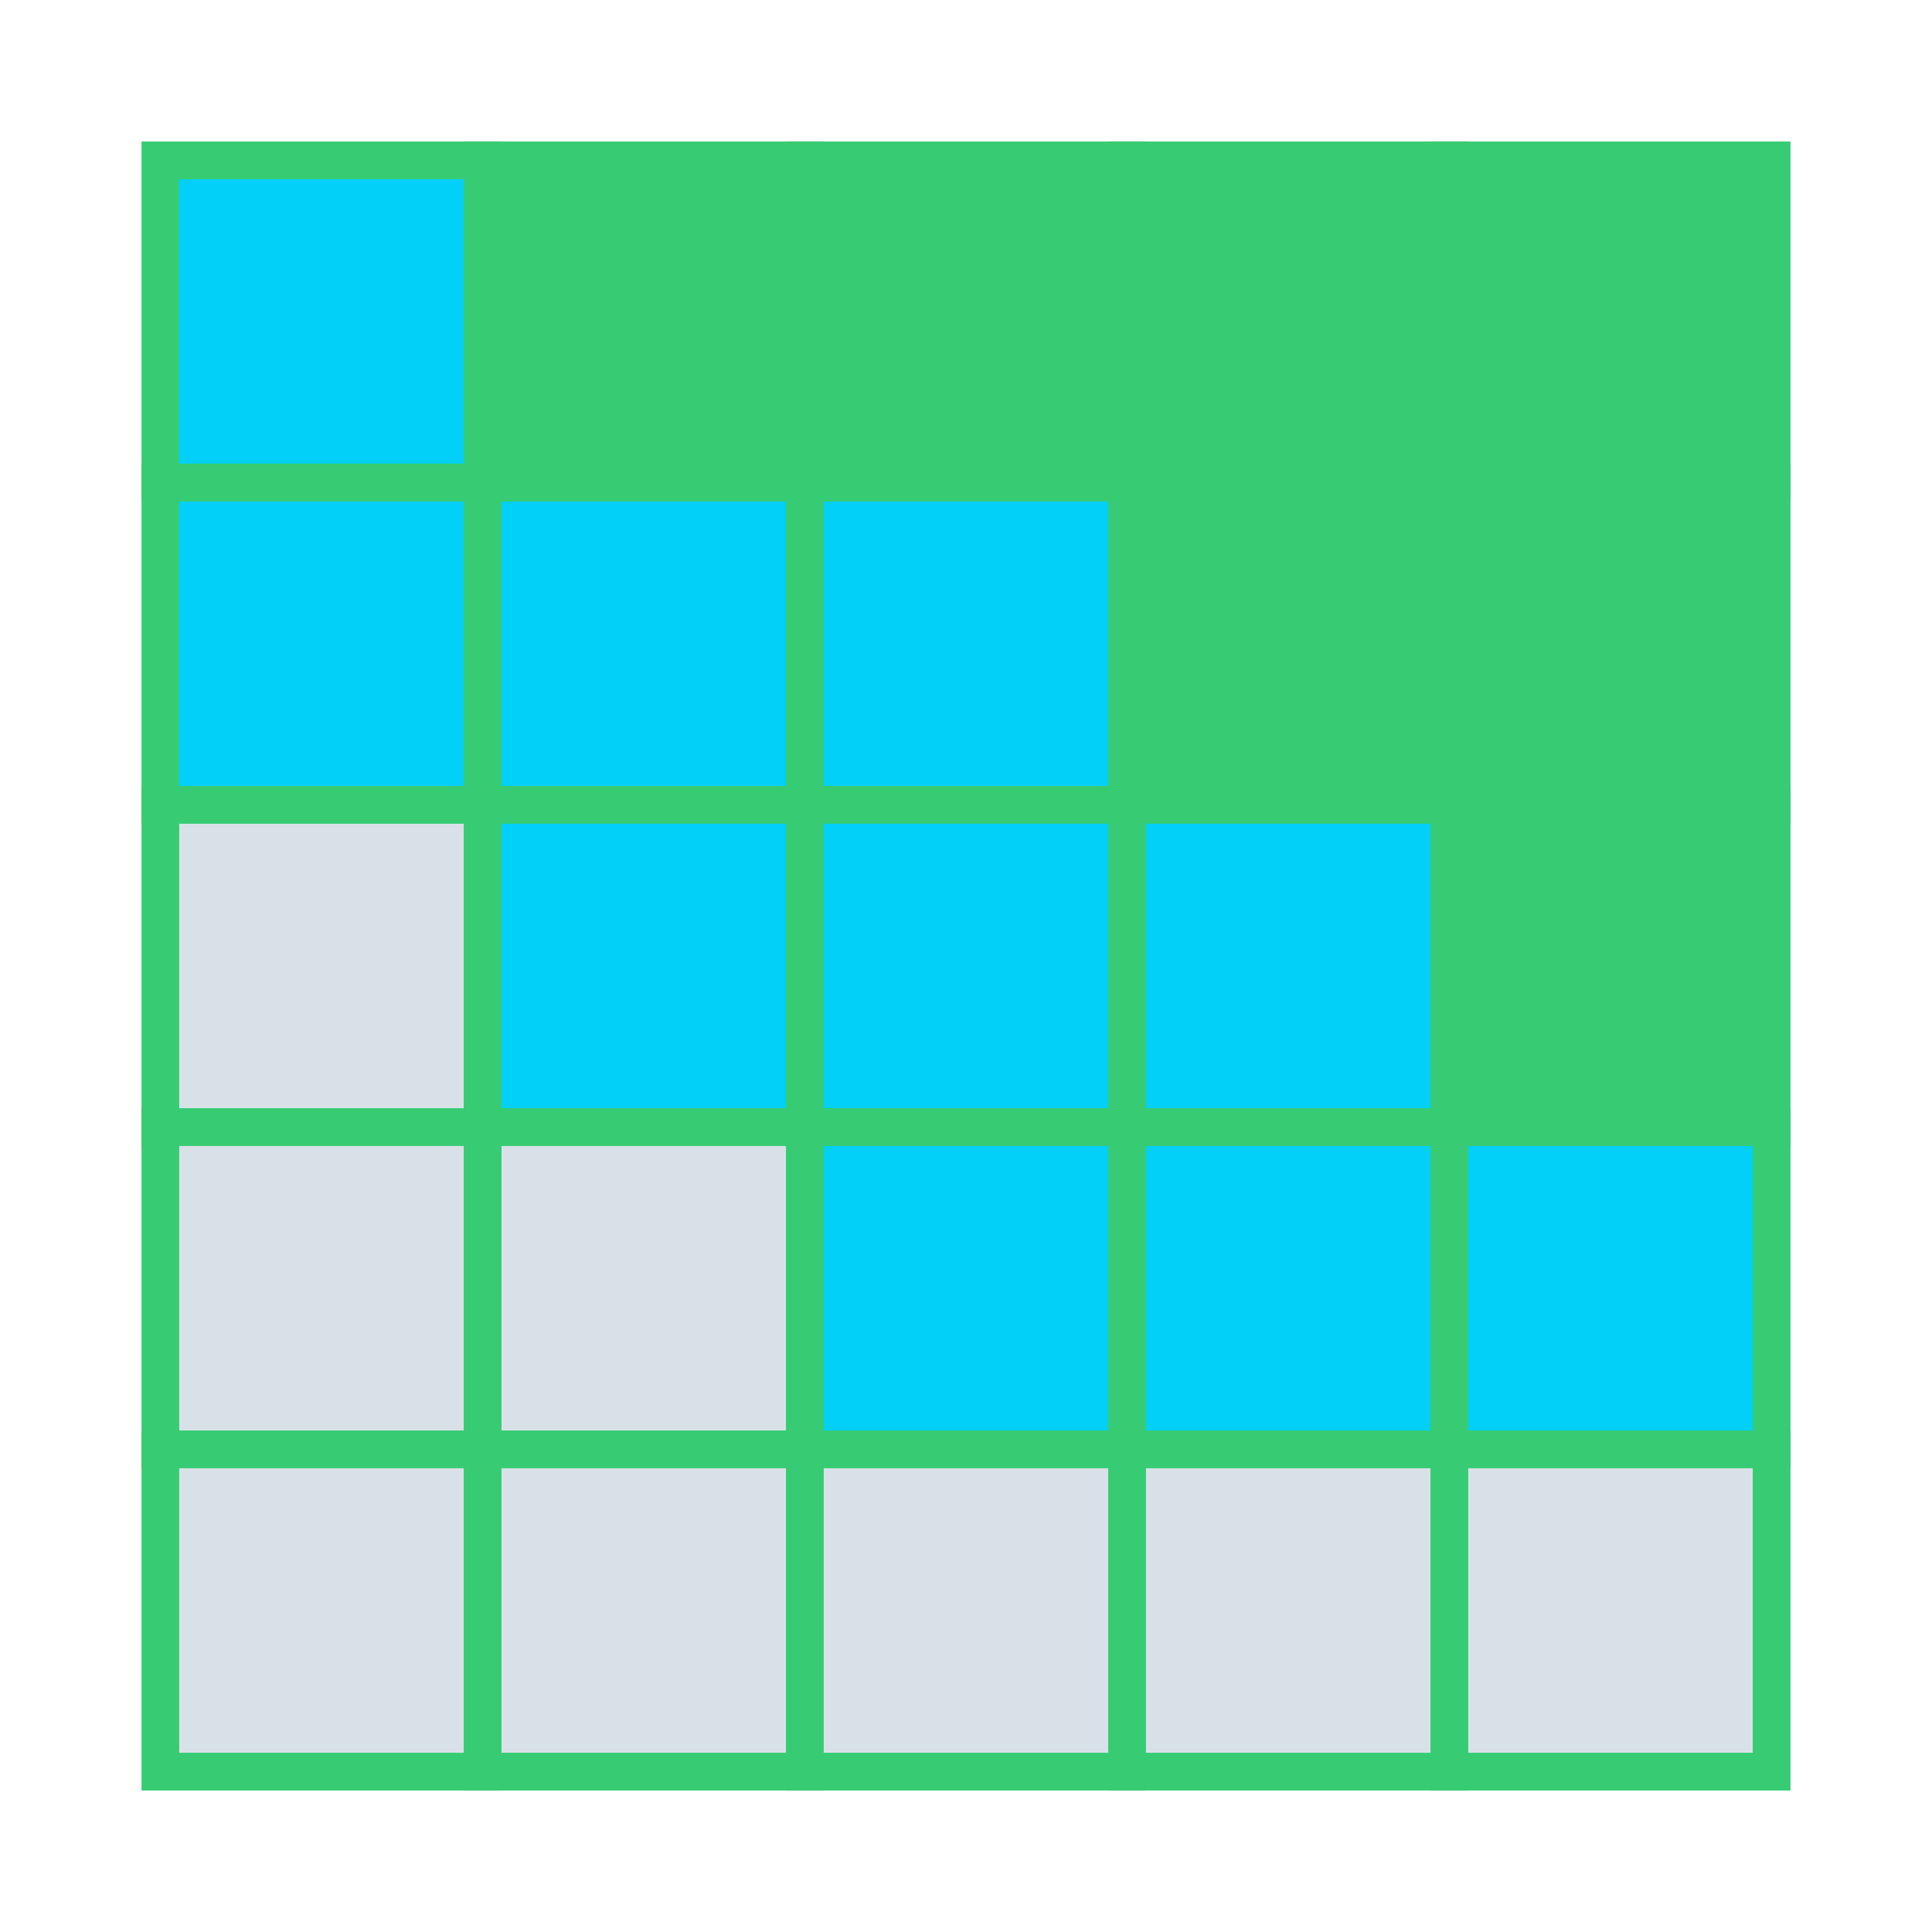
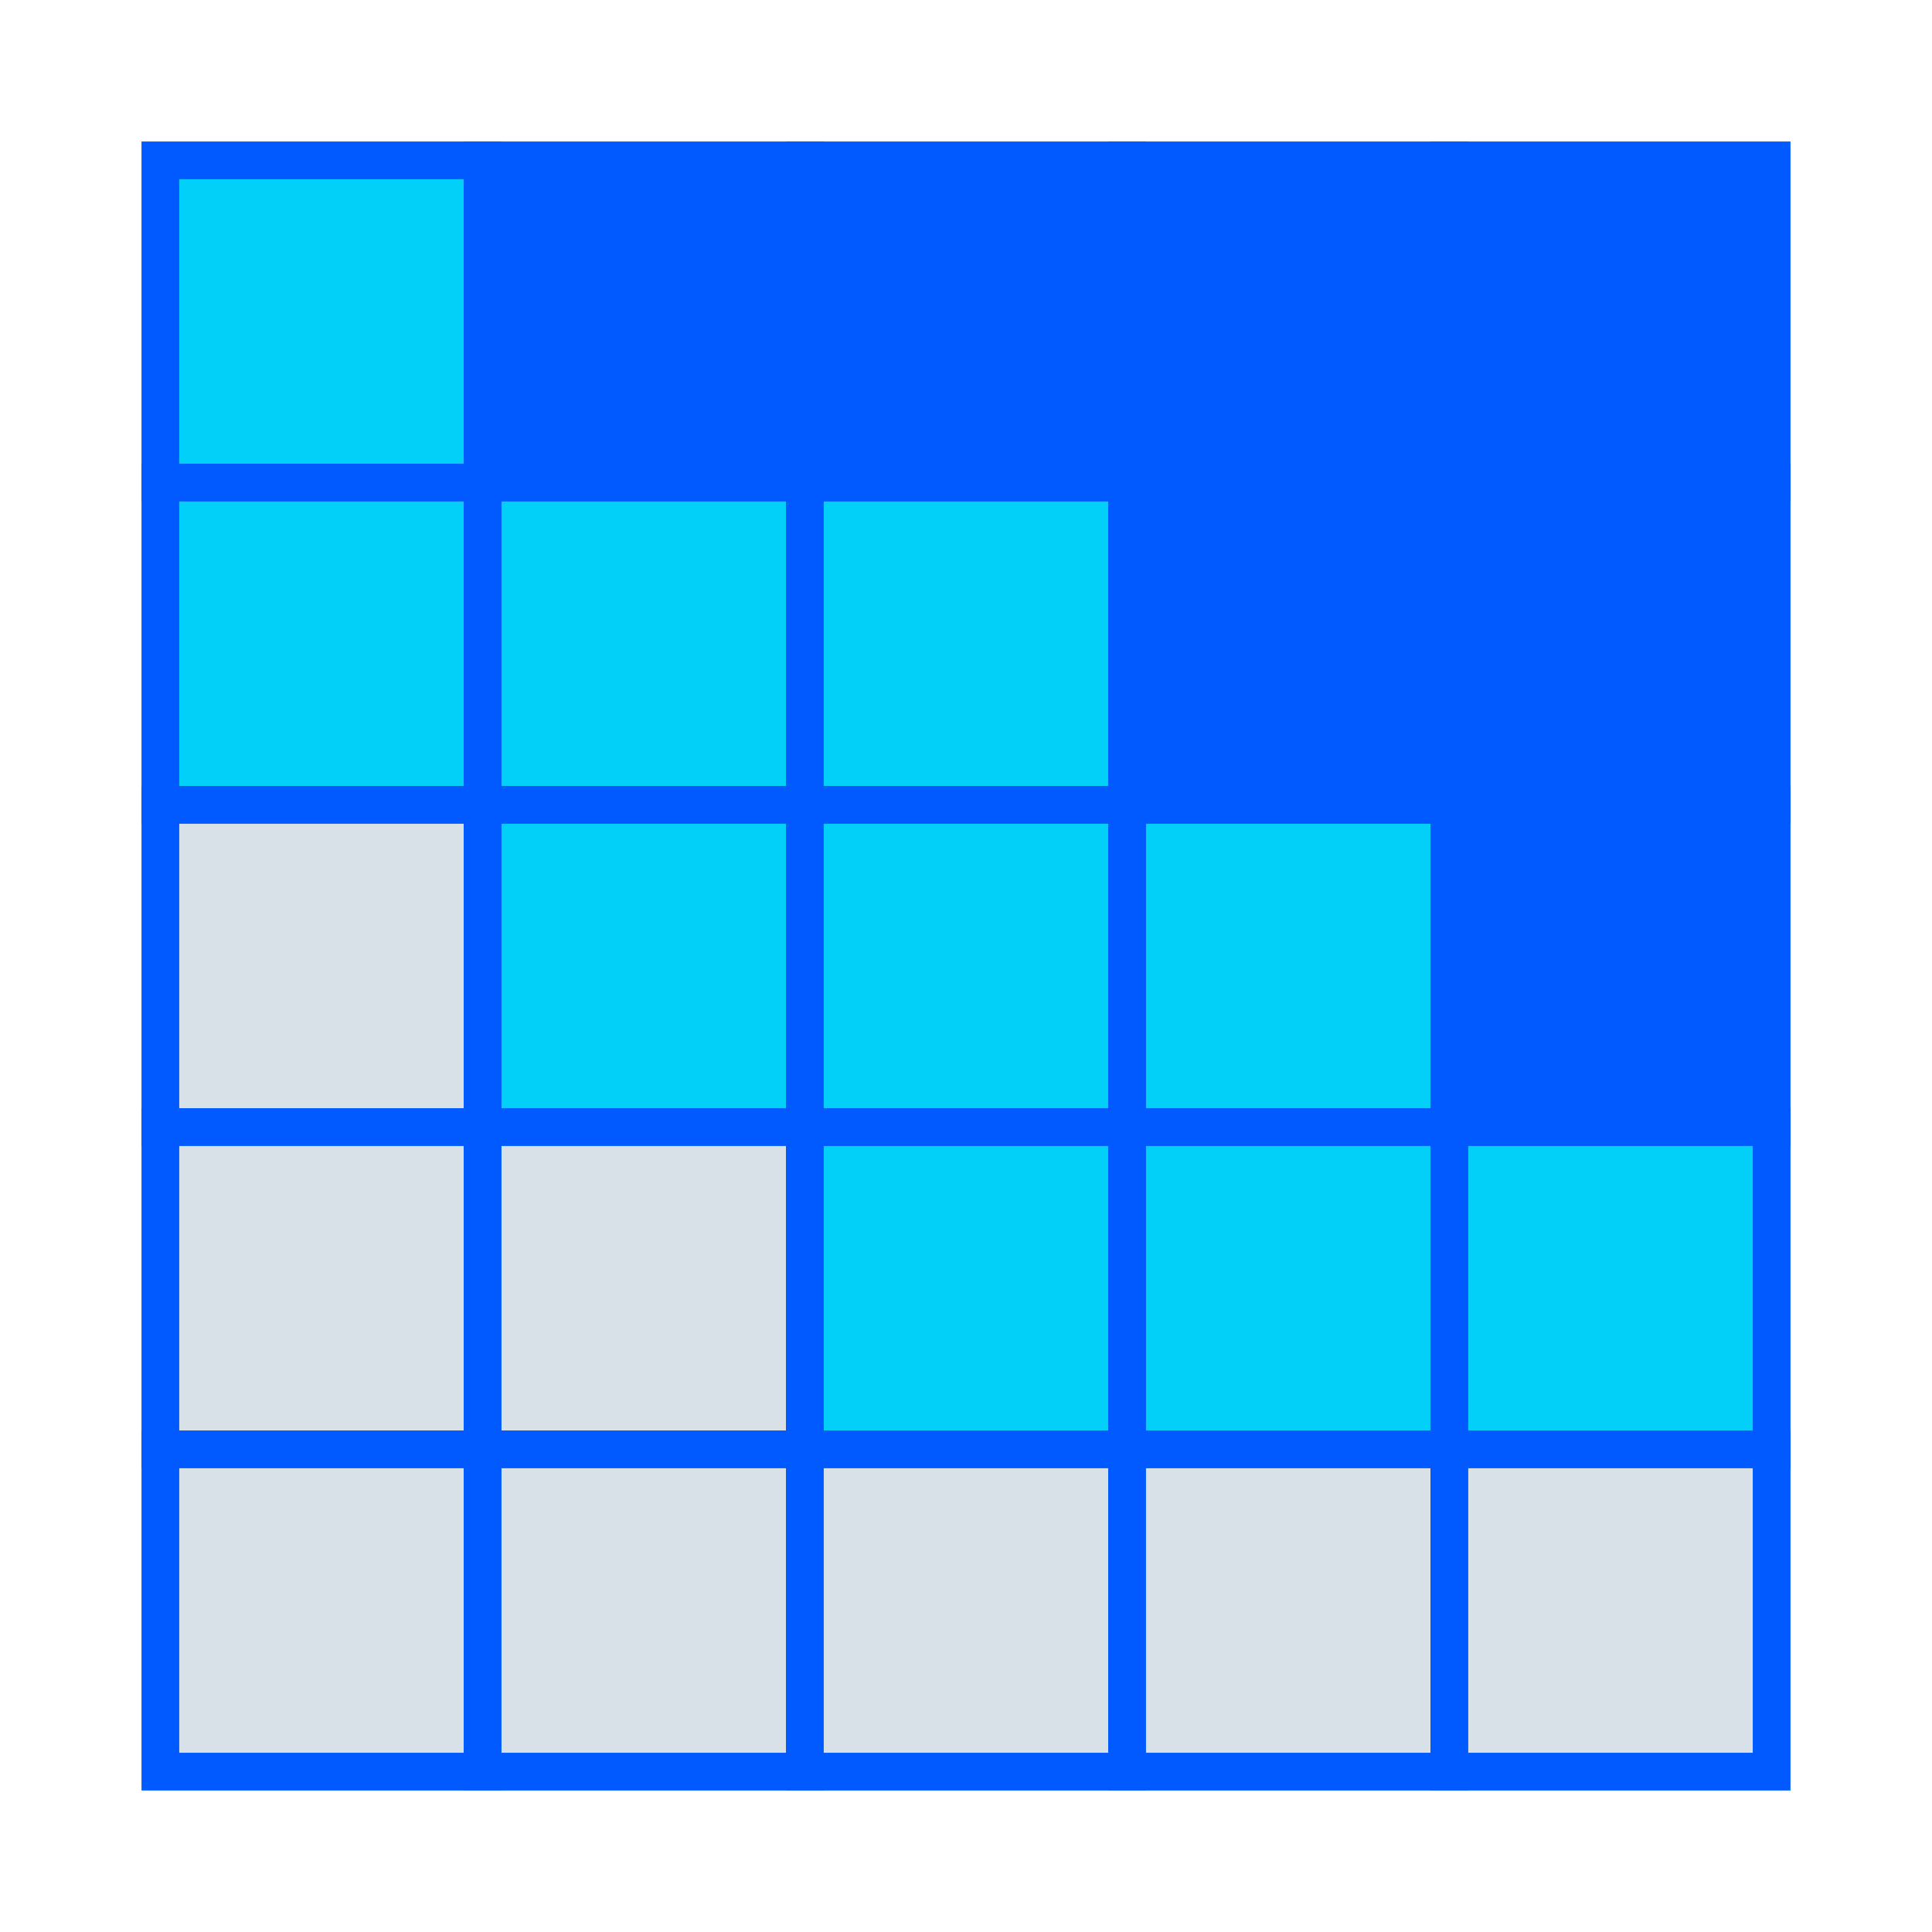
<svg xmlns="http://www.w3.org/2000/svg" id="Слой_2" style="enable-background:new 0 0 512 512;" version="1.1" viewBox="0 0 512 512" xml:space="preserve">
  <style type="text/css">
- 	.st0{fill:#02D0F9;stroke:#37CC73;stroke-width:10;stroke-miterlimit:10;}
- 	.st1{fill:#37CC73;stroke:#37CC73;stroke-width:10;stroke-miterlimit:10;}
- 	.st2{fill:#D9E1E8;stroke:#37CC73;stroke-width:10;stroke-miterlimit:10;}
+ 	.st0{fill:#02D0F9;stroke:#005AFF;stroke-width:10;stroke-miterlimit:10;}
+ 	.st1{fill:#005AFF;stroke:#005AFF;stroke-width:10;stroke-miterlimit:10;}
+ 	.st2{fill:#D9E1E8;stroke:#005AFF;stroke-width:10;stroke-miterlimit:10;}
</style>
  <rect class="st0" height="85.4" width="85.4" x="42.5" y="42.5" />
  <rect class="st1" height="85.4" width="85.4" x="127.9" y="42.5" />
  <rect class="st1" height="85.4" width="85.4" x="213.3" y="42.5" />
  <rect class="st1" height="85.4" width="85.4" x="298.7" y="42.5" />
  <rect class="st1" height="85.4" width="85.4" x="384.1" y="42.5" />
  <rect class="st0" height="85.4" width="85.4" x="42.5" y="127.9" />
  <rect class="st0" height="85.4" width="85.4" x="127.9" y="127.9" />
  <rect class="st0" height="85.4" width="85.4" x="213.3" y="127.9" />
  <rect class="st1" height="85.4" width="85.4" x="298.7" y="127.9" />
  <rect class="st1" height="85.4" width="85.4" x="384.1" y="127.9" />
  <rect class="st2" height="85.4" width="85.4" x="42.5" y="213.3" />
  <rect class="st0" height="85.4" width="85.4" x="127.9" y="213.3" />
  <rect class="st0" height="85.4" width="85.4" x="213.3" y="213.3" />
  <rect class="st0" height="85.4" width="85.4" x="298.7" y="213.3" />
  <rect class="st1" height="85.4" width="85.4" x="384.1" y="213.3" />
  <rect class="st2" height="85.4" width="85.4" x="42.5" y="298.7" />
  <rect class="st2" height="85.4" width="85.4" x="127.9" y="298.7" />
  <rect class="st0" height="85.4" width="85.4" x="213.3" y="298.7" />
  <rect class="st0" height="85.4" width="85.4" x="298.7" y="298.7" />
  <rect class="st0" height="85.4" width="85.4" x="384.1" y="298.7" />
  <rect class="st2" height="85.4" width="85.4" x="42.5" y="384.1" />
  <rect class="st2" height="85.4" width="85.4" x="127.9" y="384.1" />
  <rect class="st2" height="85.4" width="85.4" x="213.3" y="384.1" />
  <rect class="st2" height="85.4" width="85.4" x="298.7" y="384.1" />
  <rect class="st2" height="85.4" width="85.4" x="384.1" y="384.1" />
</svg>
